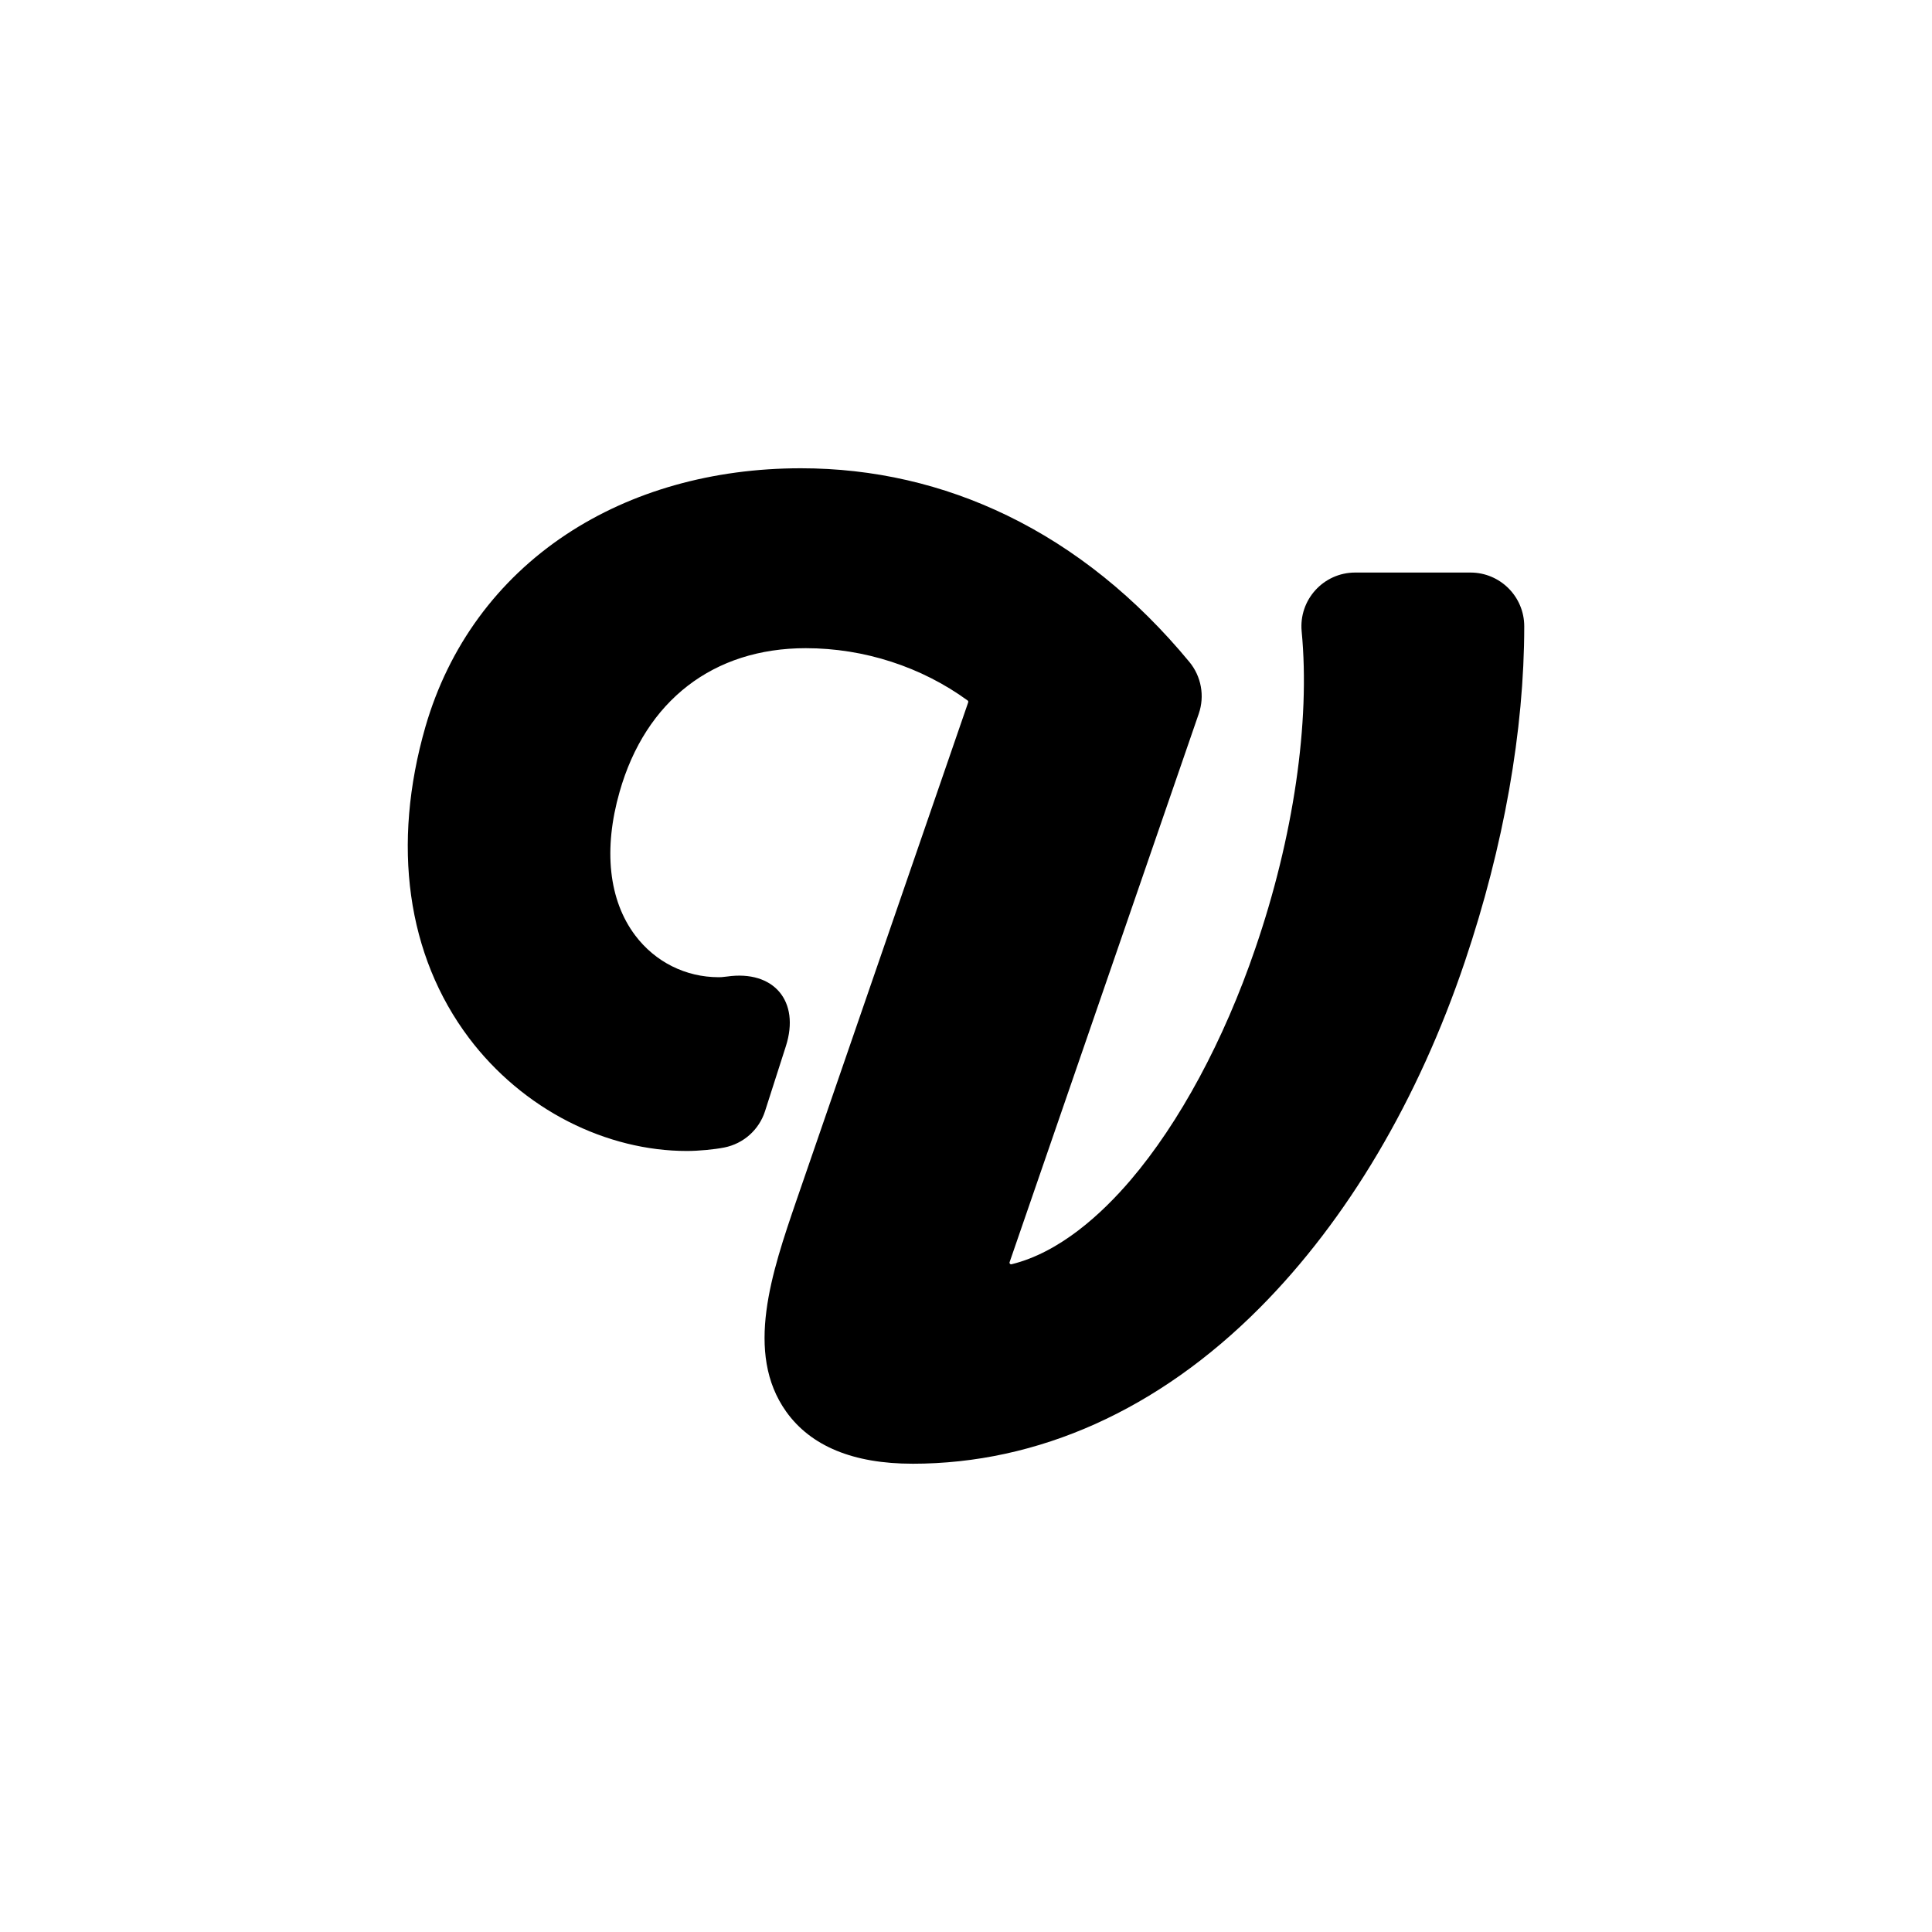
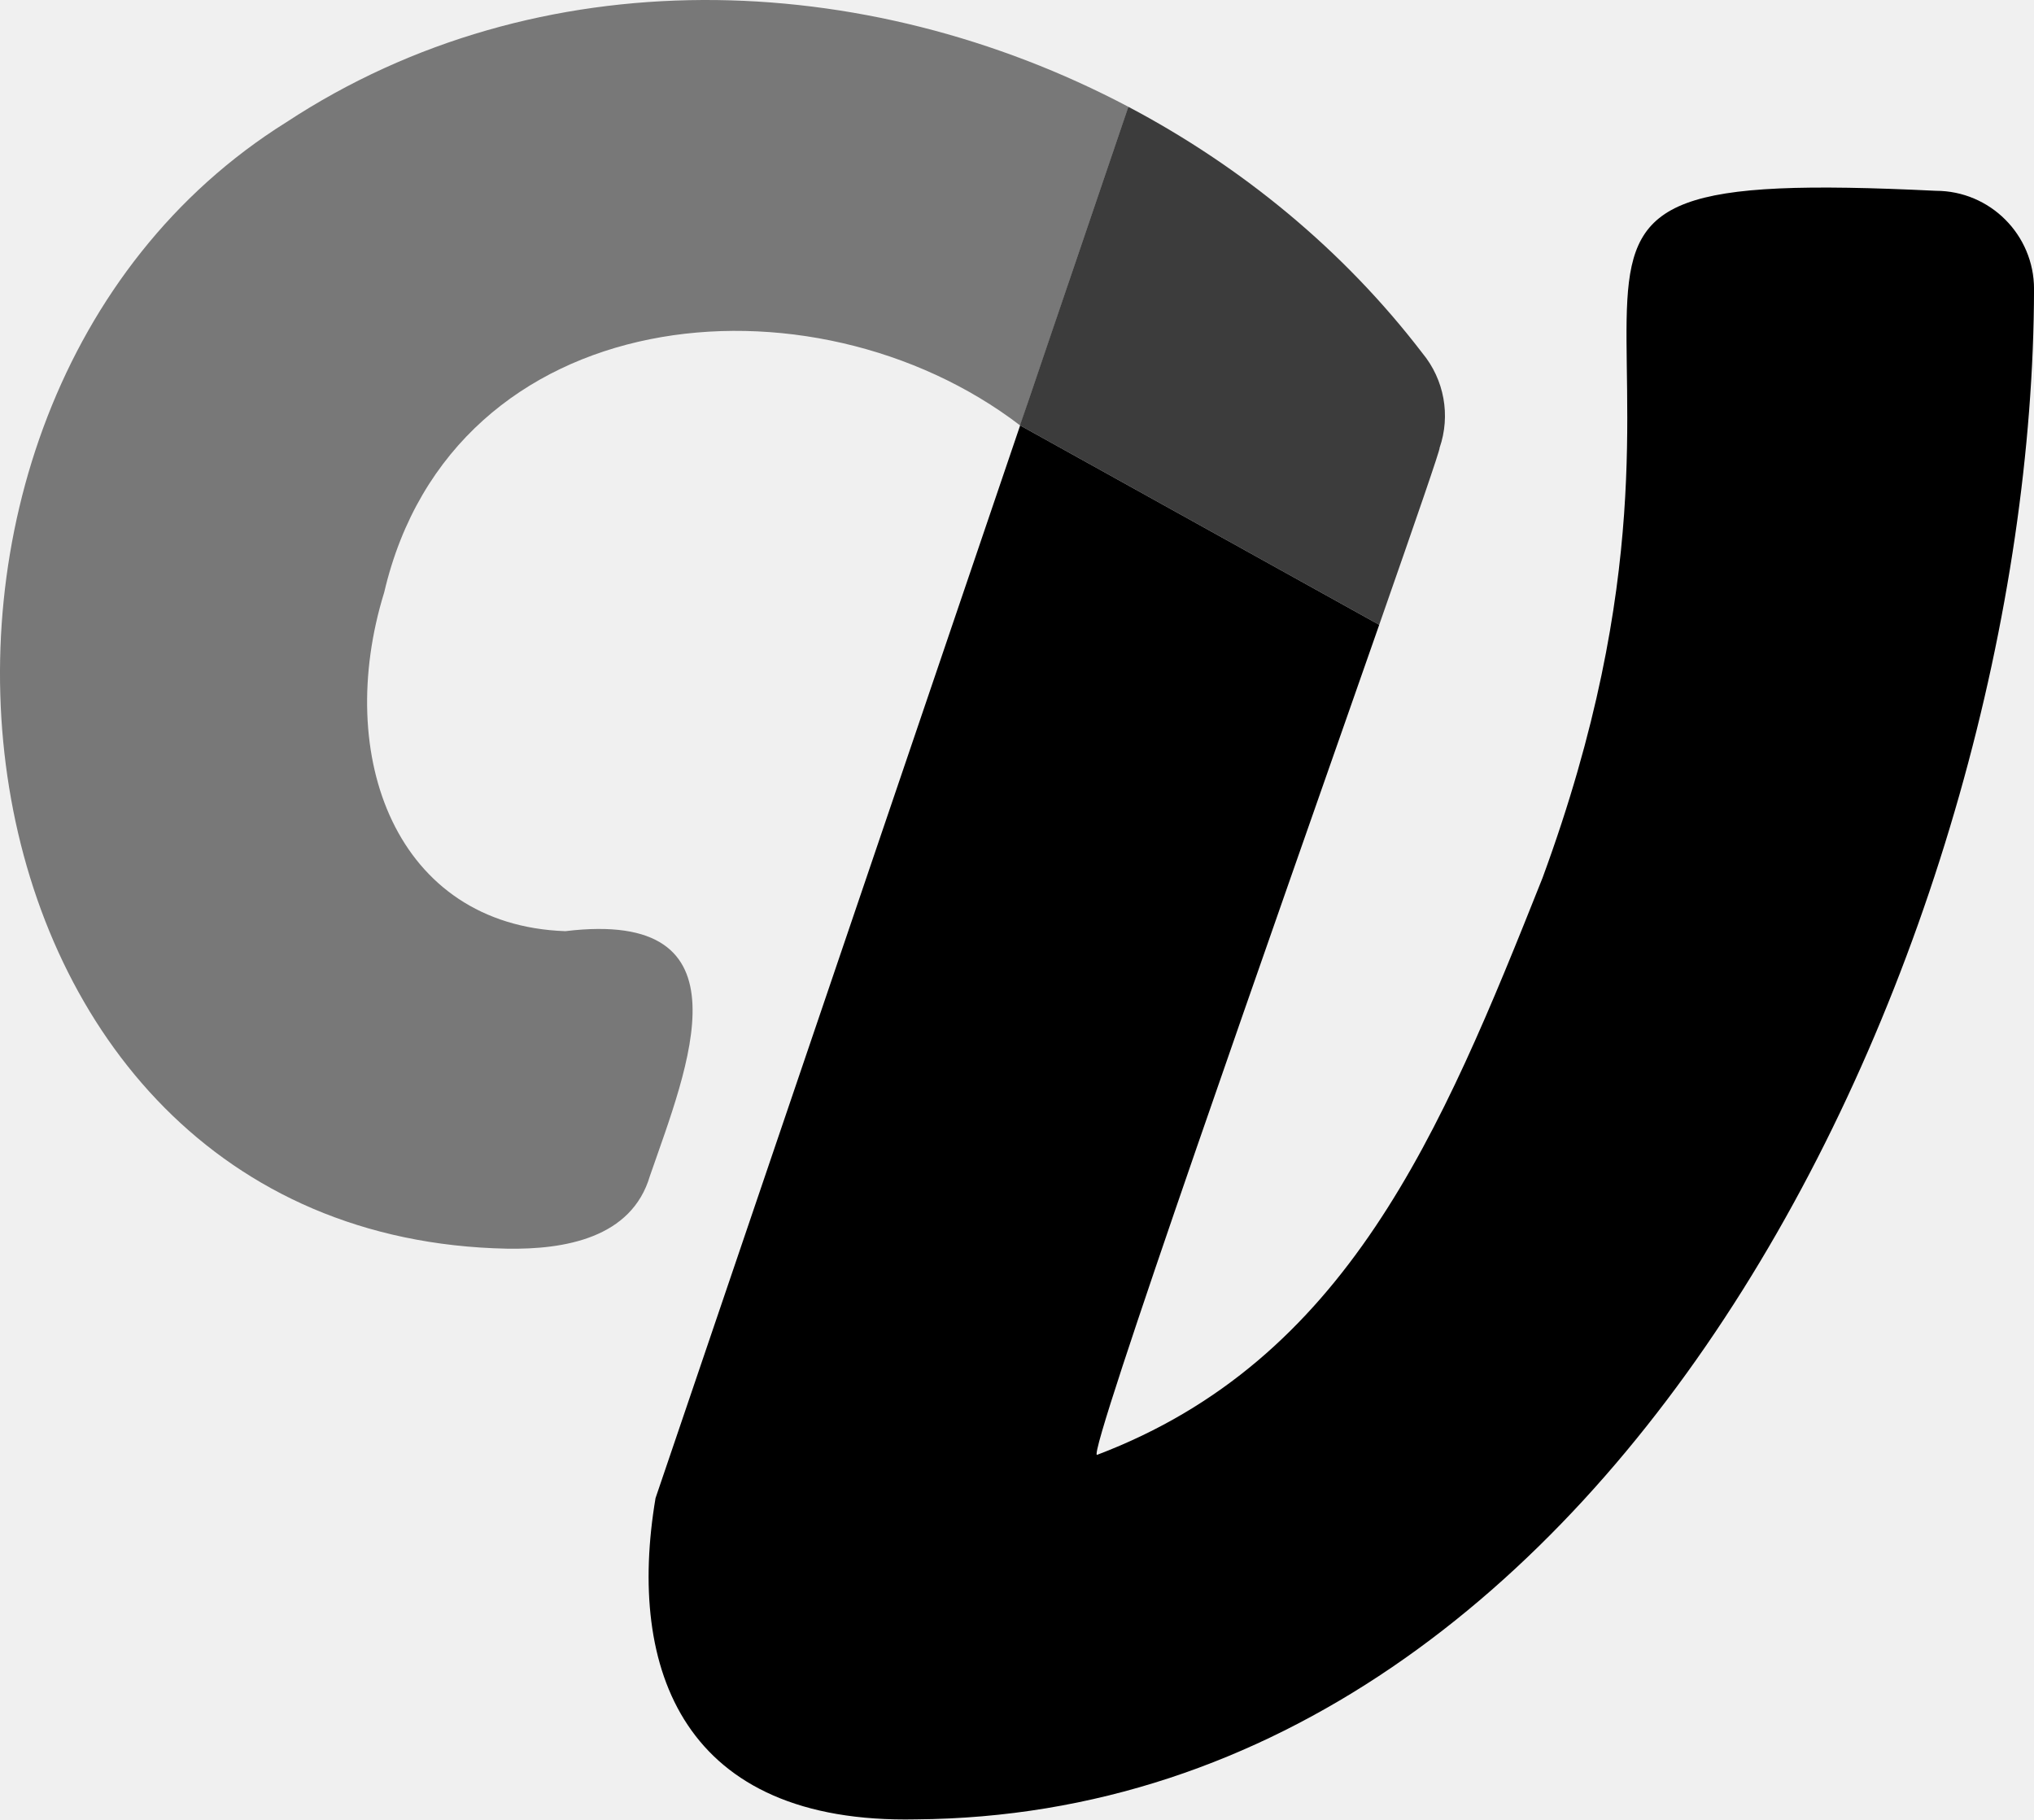
- <svg xmlns="http://www.w3.org/2000/svg" id="Layer_1" viewBox="0 0 1024 1024">
+ <svg xmlns="http://www.w3.org/2000/svg" id="Layer_1" viewBox="0 0 589.94 527.72">
  <defs>
-     <style>.cls-1{fill:#fff;}</style>
+     <style>.cls-1{opacity:.75;}.cls-2{opacity:.5;}</style>
  </defs>
-   <rect class="cls-1" width="1024" height="1024" />
-   <path d="M779.38,331.95c0,53.95-11.05,112.45-29.9,168.35-44.2,131.3-139.1,247-265.85,247-69.55,0-51.35-52.65-34.45-102.05l97.5-282.75c-32.5-31.2-76.7-47.45-119.6-47.45-60.45,0-108.55,35.1-126.1,96.85-23.4,81.9,25.35,134.55,79.95,134.55,1.3,0,3.9,0,8.45-.65l-11.05,34.45c-3.25.65-9.75,1.3-14.3,1.3-66.3,0-145.6-68.9-111.15-188.5,21.45-74.1,89.05-116.35,171.6-116.35,66.3,0,131.3,28.6,183.95,92.3l-103.35,299.65c-7.8,22.1-4.55,31.85,15.6,31.85,72.8,0,137.15-87.75,171.6-188.5,20.8-60.45,31.2-126.1,26-180.05h61.1Z" />
-   <path d="M483.63,775.8c-31.32,0-53.82-9.27-66.9-27.56-22.26-31.14-7.59-74,5.34-111.81l.14-.4,90.96-263.78c.12-.35,0-.75-.3-.97-24.39-17.78-54.78-27.73-85.79-27.73-48.96,0-84.93,27.75-98.68,76.14-8.71,30.48-5.76,57.5,8.3,76.13,10.6,14.06,26.73,22.12,44.24,22.12.75,0,1.88,0,4.42-.36h0c24.79-3.54,38.81,13.07,31.17,36.92l-11.05,34.45c-3.16,9.85-11.4,17.21-21.55,19.24h0c-5.37,1.07-13.73,1.85-19.89,1.85-21.05,0-42.72-5.37-62.68-15.52-20.56-10.46-38.83-25.82-52.83-44.42-32.9-43.71-41.07-102.29-23.03-164.95,12.29-42.45,38.05-77.64,74.52-101.83,34.67-22.98,77.7-35.13,124.46-35.13,38.36,0,75.21,8.45,109.54,25.13,35.81,17.39,68.23,43.47,96.37,77.52h0c6.33,7.66,8.21,18.06,4.98,27.45l-100.26,290.69c-.22.63.35,1.27,1,1.11,25.65-6.26,47.94-26.84,63.08-44.57,25.97-30.41,49.46-74,66.12-122.74,20.26-58.89,29.22-120.14,24.6-168.09h0c-1.61-16.74,11.55-31.23,28.37-31.23h61.1c15.74,0,28.5,12.76,28.5,28.5h0c0,55.19-10.86,116.55-31.39,177.46-24.76,73.54-62.37,137.08-108.77,183.73-53.79,54.08-117.44,82.66-184.09,82.66ZM574.37,373.45c-.44-.46-1.21-.29-1.42.31l-96.93,281.11c-5.22,15.26-10.62,31.05-12.82,43.86-1.96,11.46-.49,15.5-.15,16.23.04.08.09.16.15.22.96.89,6.49,3.62,20.44,3.62.47,0,.94,0,1.42,0,.76,0,1.13-.94.57-1.46-2.02-1.86-3.85-3.95-5.48-6.25-13.47-19.03-5.17-42.77-1.97-51.82l97.77-283.47c.1-.3.03-.63-.18-.86-.46-.5-.93-.99-1.39-1.49ZM529.68,686.51h0ZM748.91,360.45c-.47,0-.84.37-.84.84-.02,8.21-.33,16.63-.9,25.21,1.11-8.49,1.97-16.88,2.59-25.14.04-.49-.36-.91-.85-.91h0Z" />
+   <path class="cls-2" d="M295.89,123.4s0,0,0,0c.06,0,.95-2.87,2.55-7.57,3.03-8.91,8.35-24.47,13.54-39.84,2.75-8.13,5.49-16.16,7.88-23.18,4.28-12.59,7.42-21.83,7.42-21.83C250.57-9.55,156.13-12.59,83.05,35.45-48.99,117.96-20.62,358.83,147.06,362.17c16.69.28,36.14-3.07,41.44-21.09,10.92-31.52,30.16-77.63-24.54-71-49.06-1.73-67.24-50.66-52.53-98.26,19.84-84.96,124.02-94.67,184.47-48.41Z" />
+   <path d="M561.44,55.34c-150.47-7.33-50.04,25.35-114.06,199.33-29.53,74.2-56.76,139.83-129.21,167.31-2.95.13,52.6-157.07,81.86-240.76l-104.13-57.81,31.31-92.12s-.01,0-.02-.01l-137.06,403.24c-8.39,49.87,8.13,94.6,75.57,93.17,207.13-1.55,323.87-259.56,324.25-443.85,0-15.74-12.76-28.5-28.5-28.5Z" />
+   <path class="cls-1" d="M400.03,181.21h0c10.59-30.29,17.75-51.02,17.51-51.32,3.24-9.39,1.35-19.79-4.98-27.45-22.85-29.87-52.35-54.07-85.28-71.46l-31.41,92.41,104.15,57.82Z" />
</svg>
